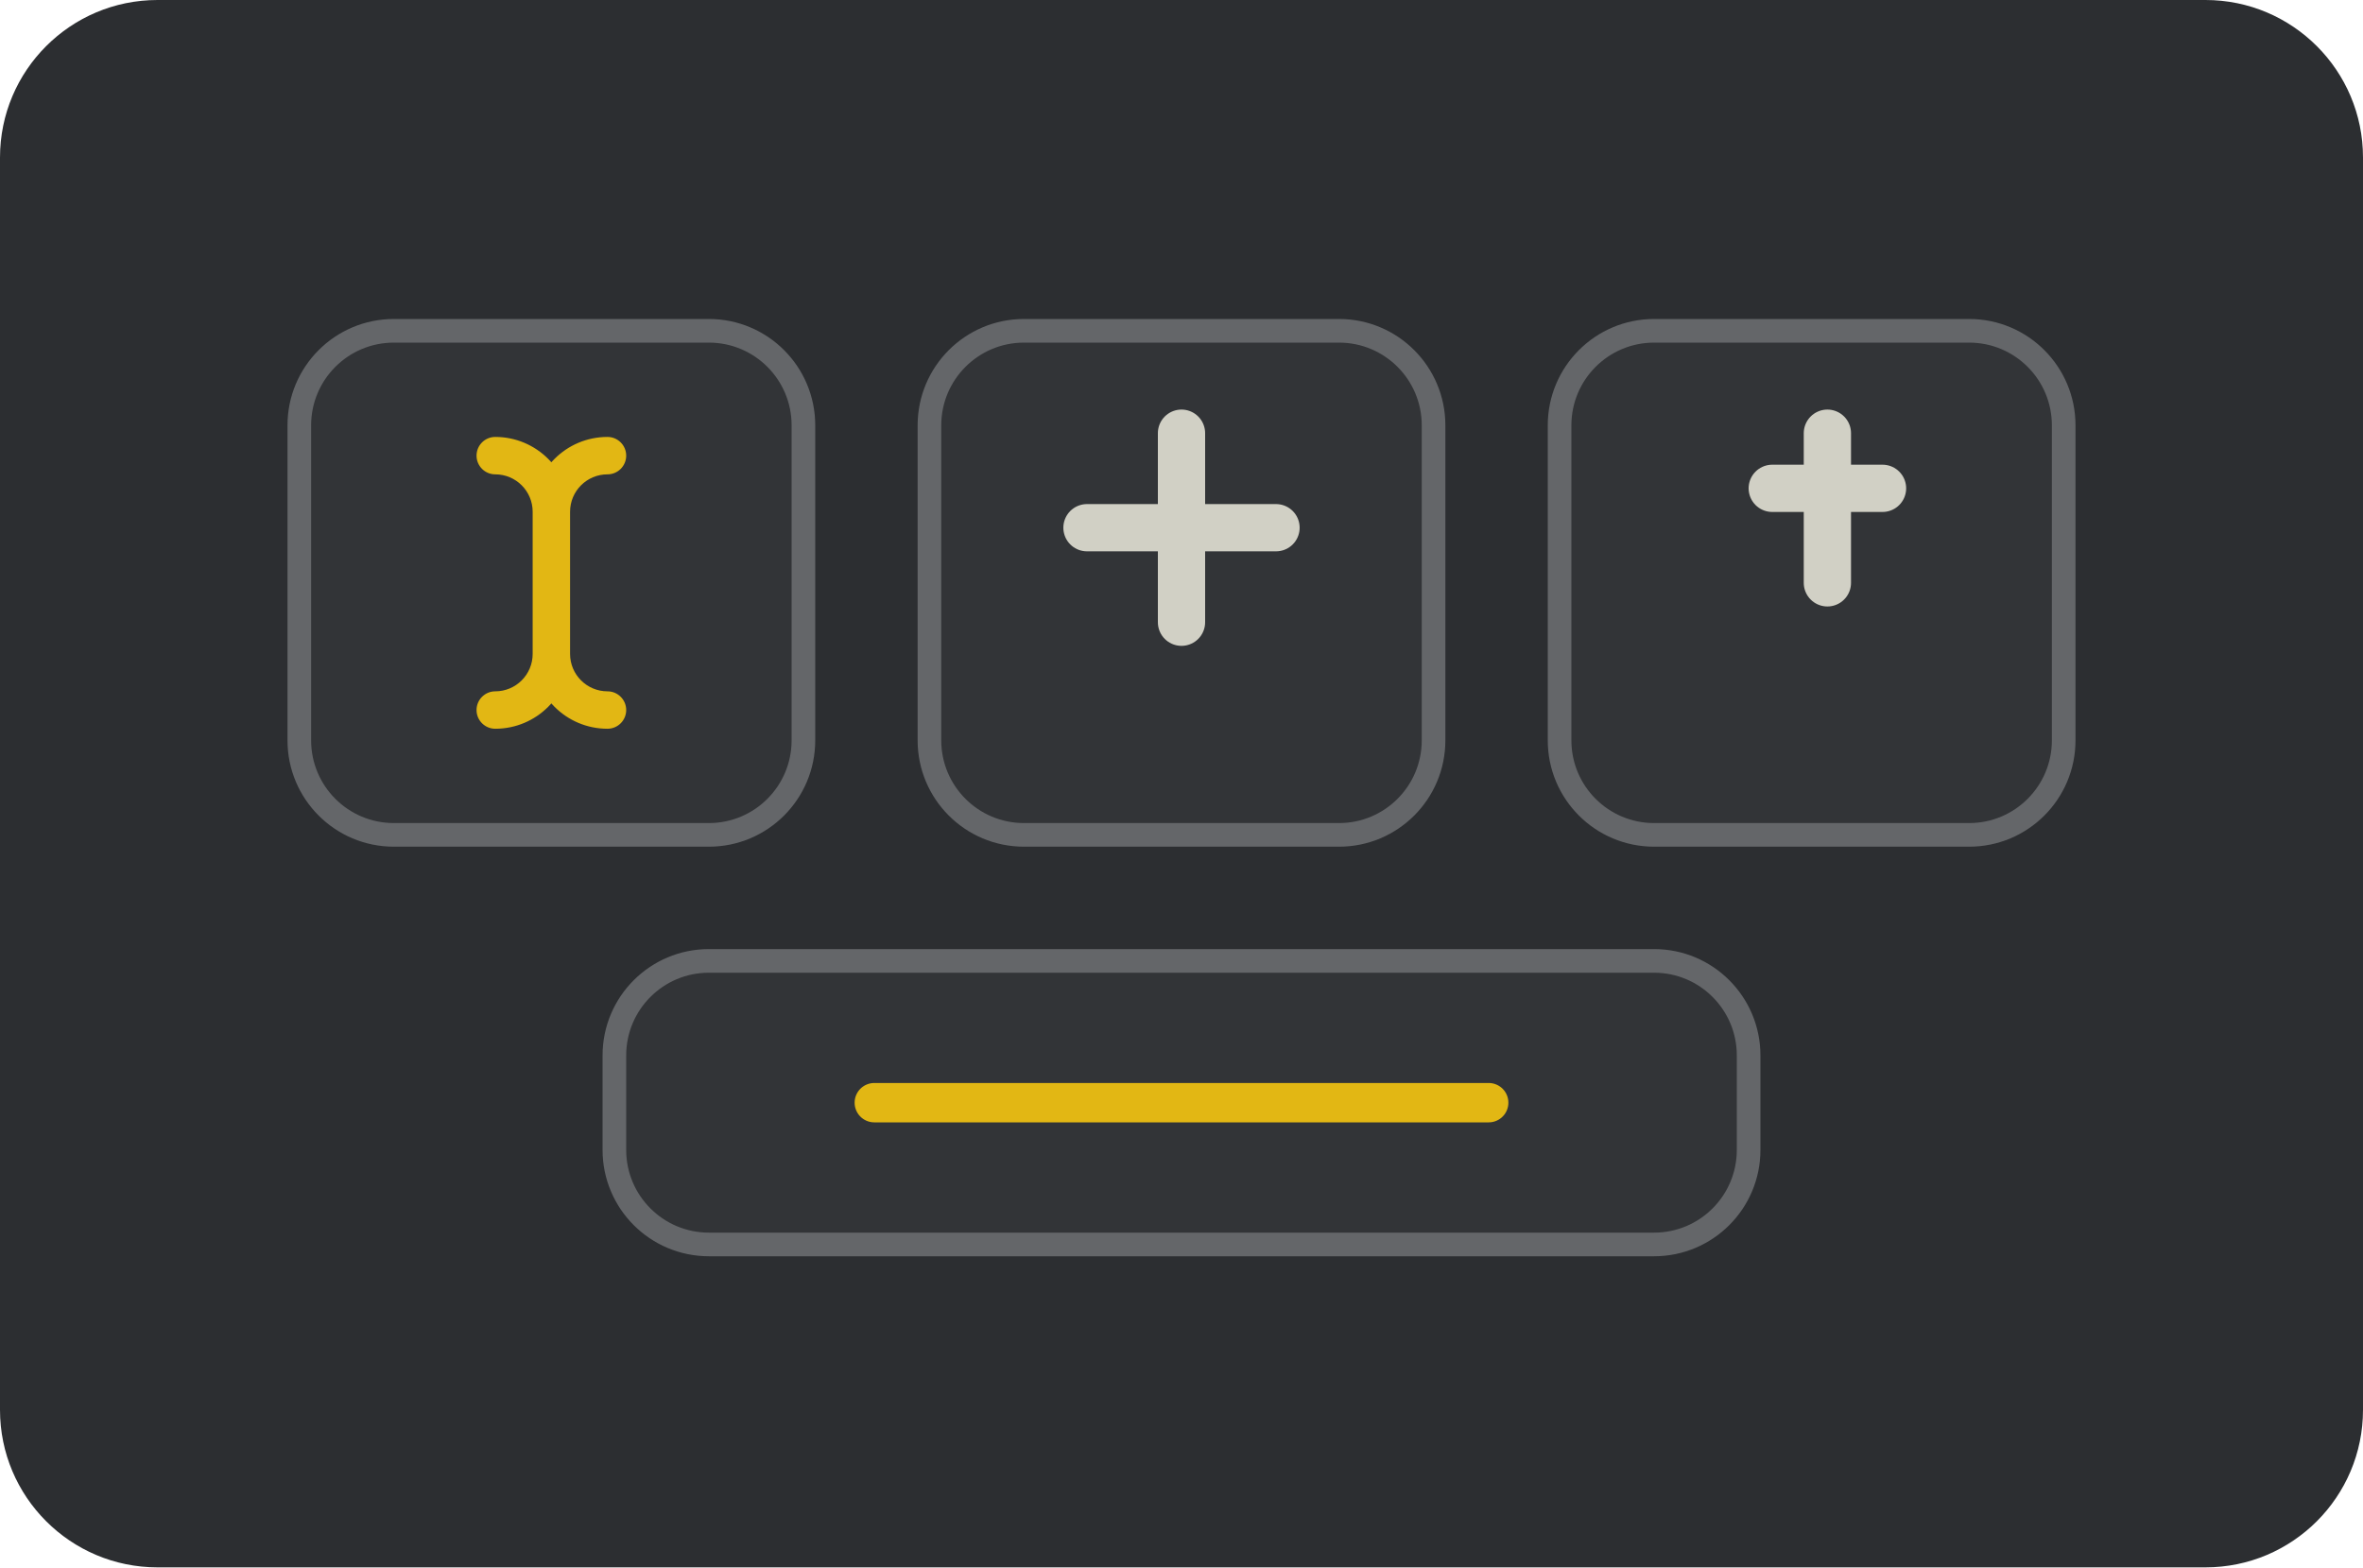
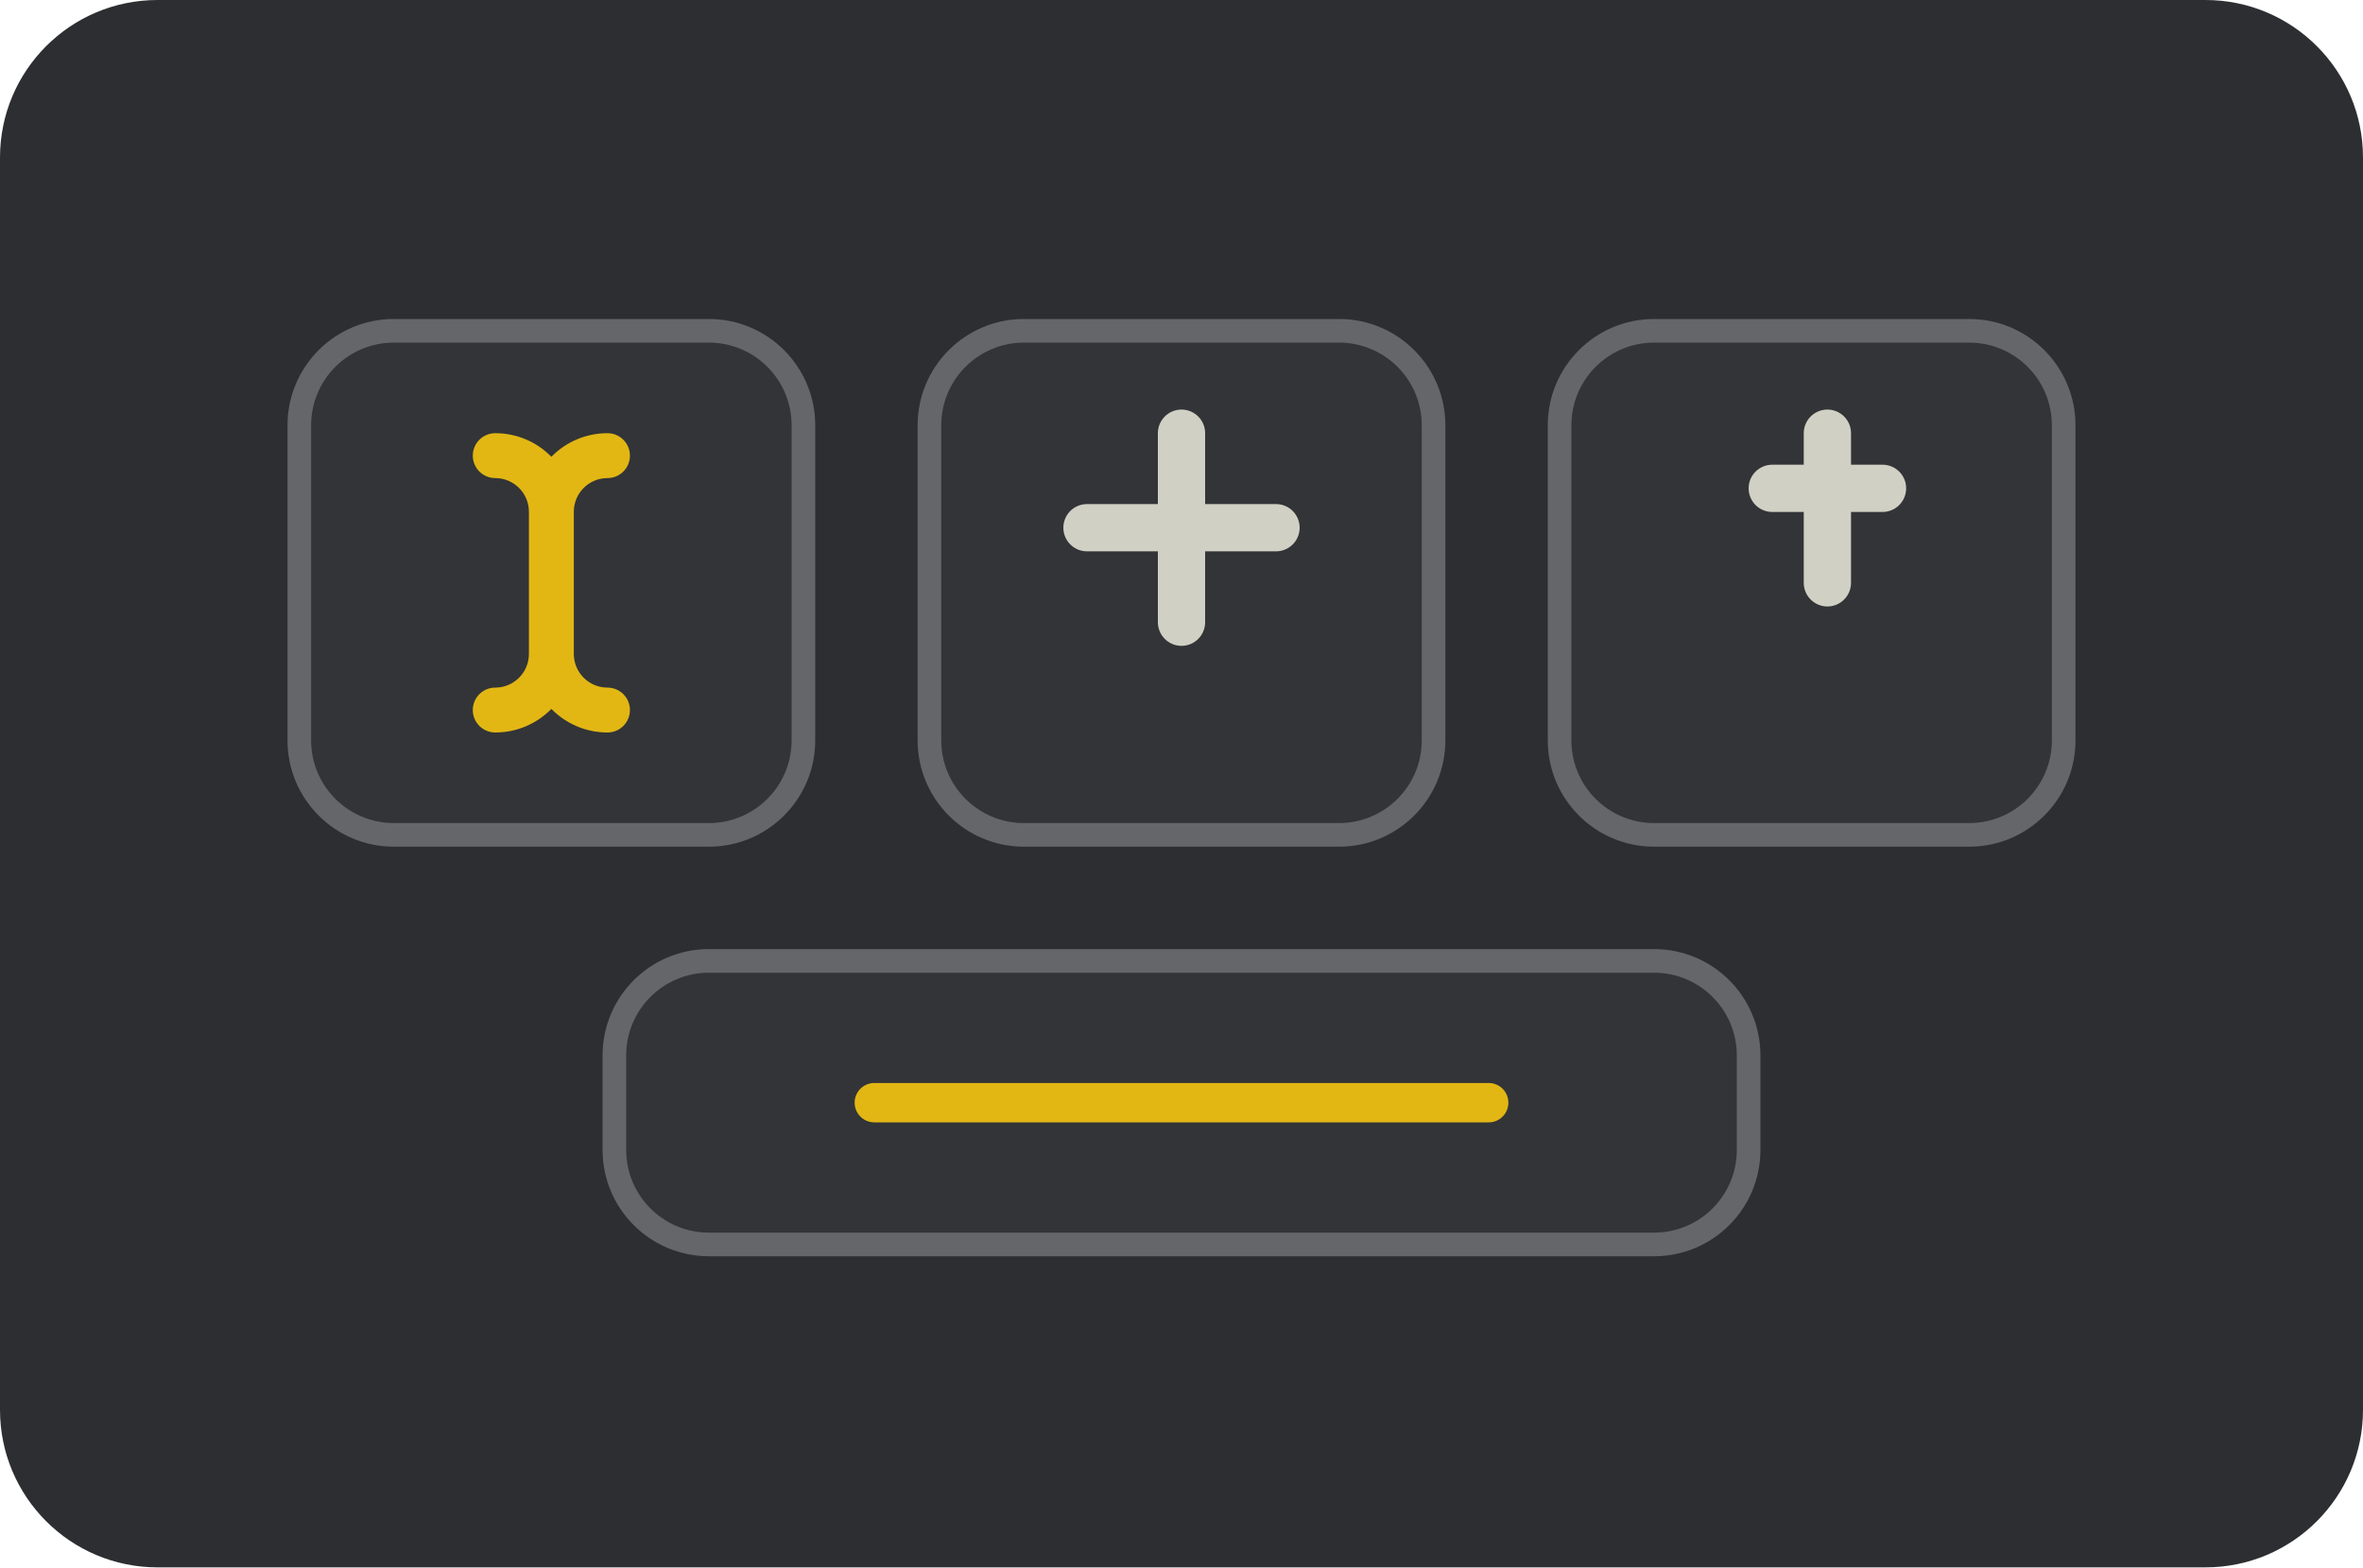
<svg xmlns="http://www.w3.org/2000/svg" viewBox="0 0 300 199" role="img" aria-labelledby="title">
  <rect width="300" height="199" rx="20" fill="#2c2e31" />
  <g fill="#323437" stroke="#646669" stroke-width="3">
    <rect x="38" y="42" width="64" height="64" rx="12" />
    <rect x="118" y="42" width="64" height="64" rx="12" />
    <rect x="198" y="42" width="64" height="64" rx="12" />
    <rect x="78" y="122" width="144" height="36" rx="12" />
  </g>
-   <path transform="translate(47.2 51.2) scale(.95)" fill="#e2b714" d="M16.5 4.5A10 10 0 0 1 26.5 14.5A2.5 2.5 0 0 1 21.5 14.5A5 5 0 0 0 16.5 9.5A2.5 2.5 0 0 1 16.5 4.5ZM21.5 14.5A10 10 0 0 1 31.5 4.5A2.5 2.5 0 0 1 31.5 9.5A5 5 0 0 0 26.5 14.5A2.5 2.5 0 0 1 21.5 14.5ZM21.5 14.5A2.5 2.5 0 0 1 26.5 14.5L26.5 33.5A2.5 2.5 0 0 1 21.5 33.5L21.5 14.5ZM26.5 33.5A10 10 0 0 1 16.5 43.5A2.5 2.5 0 0 1 16.5 38.5A5 5 0 0 0 21.5 33.5A2.5 2.5 0 0 1 26.5 33.5ZM31.5 43.5A10 10 0 0 1 21.5 33.5A2.5 2.5 0 0 1 26.5 33.5A5 5 0 0 0 31.5 38.5A2.5 2.5 0 0 1 31.5 43.5Z" />
+   <path transform="translate(47.2 51.2) scale(.95)" fill="#e2b714" d="M16.5 4A10.5 10.5 0 0 1 27 14.5A3 3 0 0 1 21 14.5A4.5 4.5 0 0 0 16.5 10A3 3 0 0 1 16.5 4ZM21 14.5A10.5 10.5 0 0 1 31.5 4A3 3 0 0 1 31.5 10A4.5 4.5 0 0 0 27 14.5A3 3 0 0 1 21 14.5ZM21 14.5A3 3 0 0 1 27 14.5L27 33.5A3 3 0 0 1 21 33.5L21 14.5ZM27 33.5A10.5 10.5 0 0 1 16.5 44A3 3 0 0 1 16.5 38A4.5 4.5 0 0 0 21 33.5A3 3 0 0 1 27 33.5ZM31.5 44A10.5 10.5 0 0 1 21 33.5A3 3 0 0 1 27 33.5A4.5 4.5 0 0 0 31.5 38A3 3 0 0 1 31.5 44Z" />
  <path d="M138 67h24m-12-12v24" fill="none" stroke="#d1d0c5" stroke-width="6" stroke-linecap="round" />
  <path d="M225 62h14m-7-7v19" fill="none" stroke="#d1d0c5" stroke-width="6" stroke-linecap="round" />
  <path d="M111 140h78" fill="none" stroke="#e2b714" stroke-width="5" stroke-linecap="round" />
</svg>
